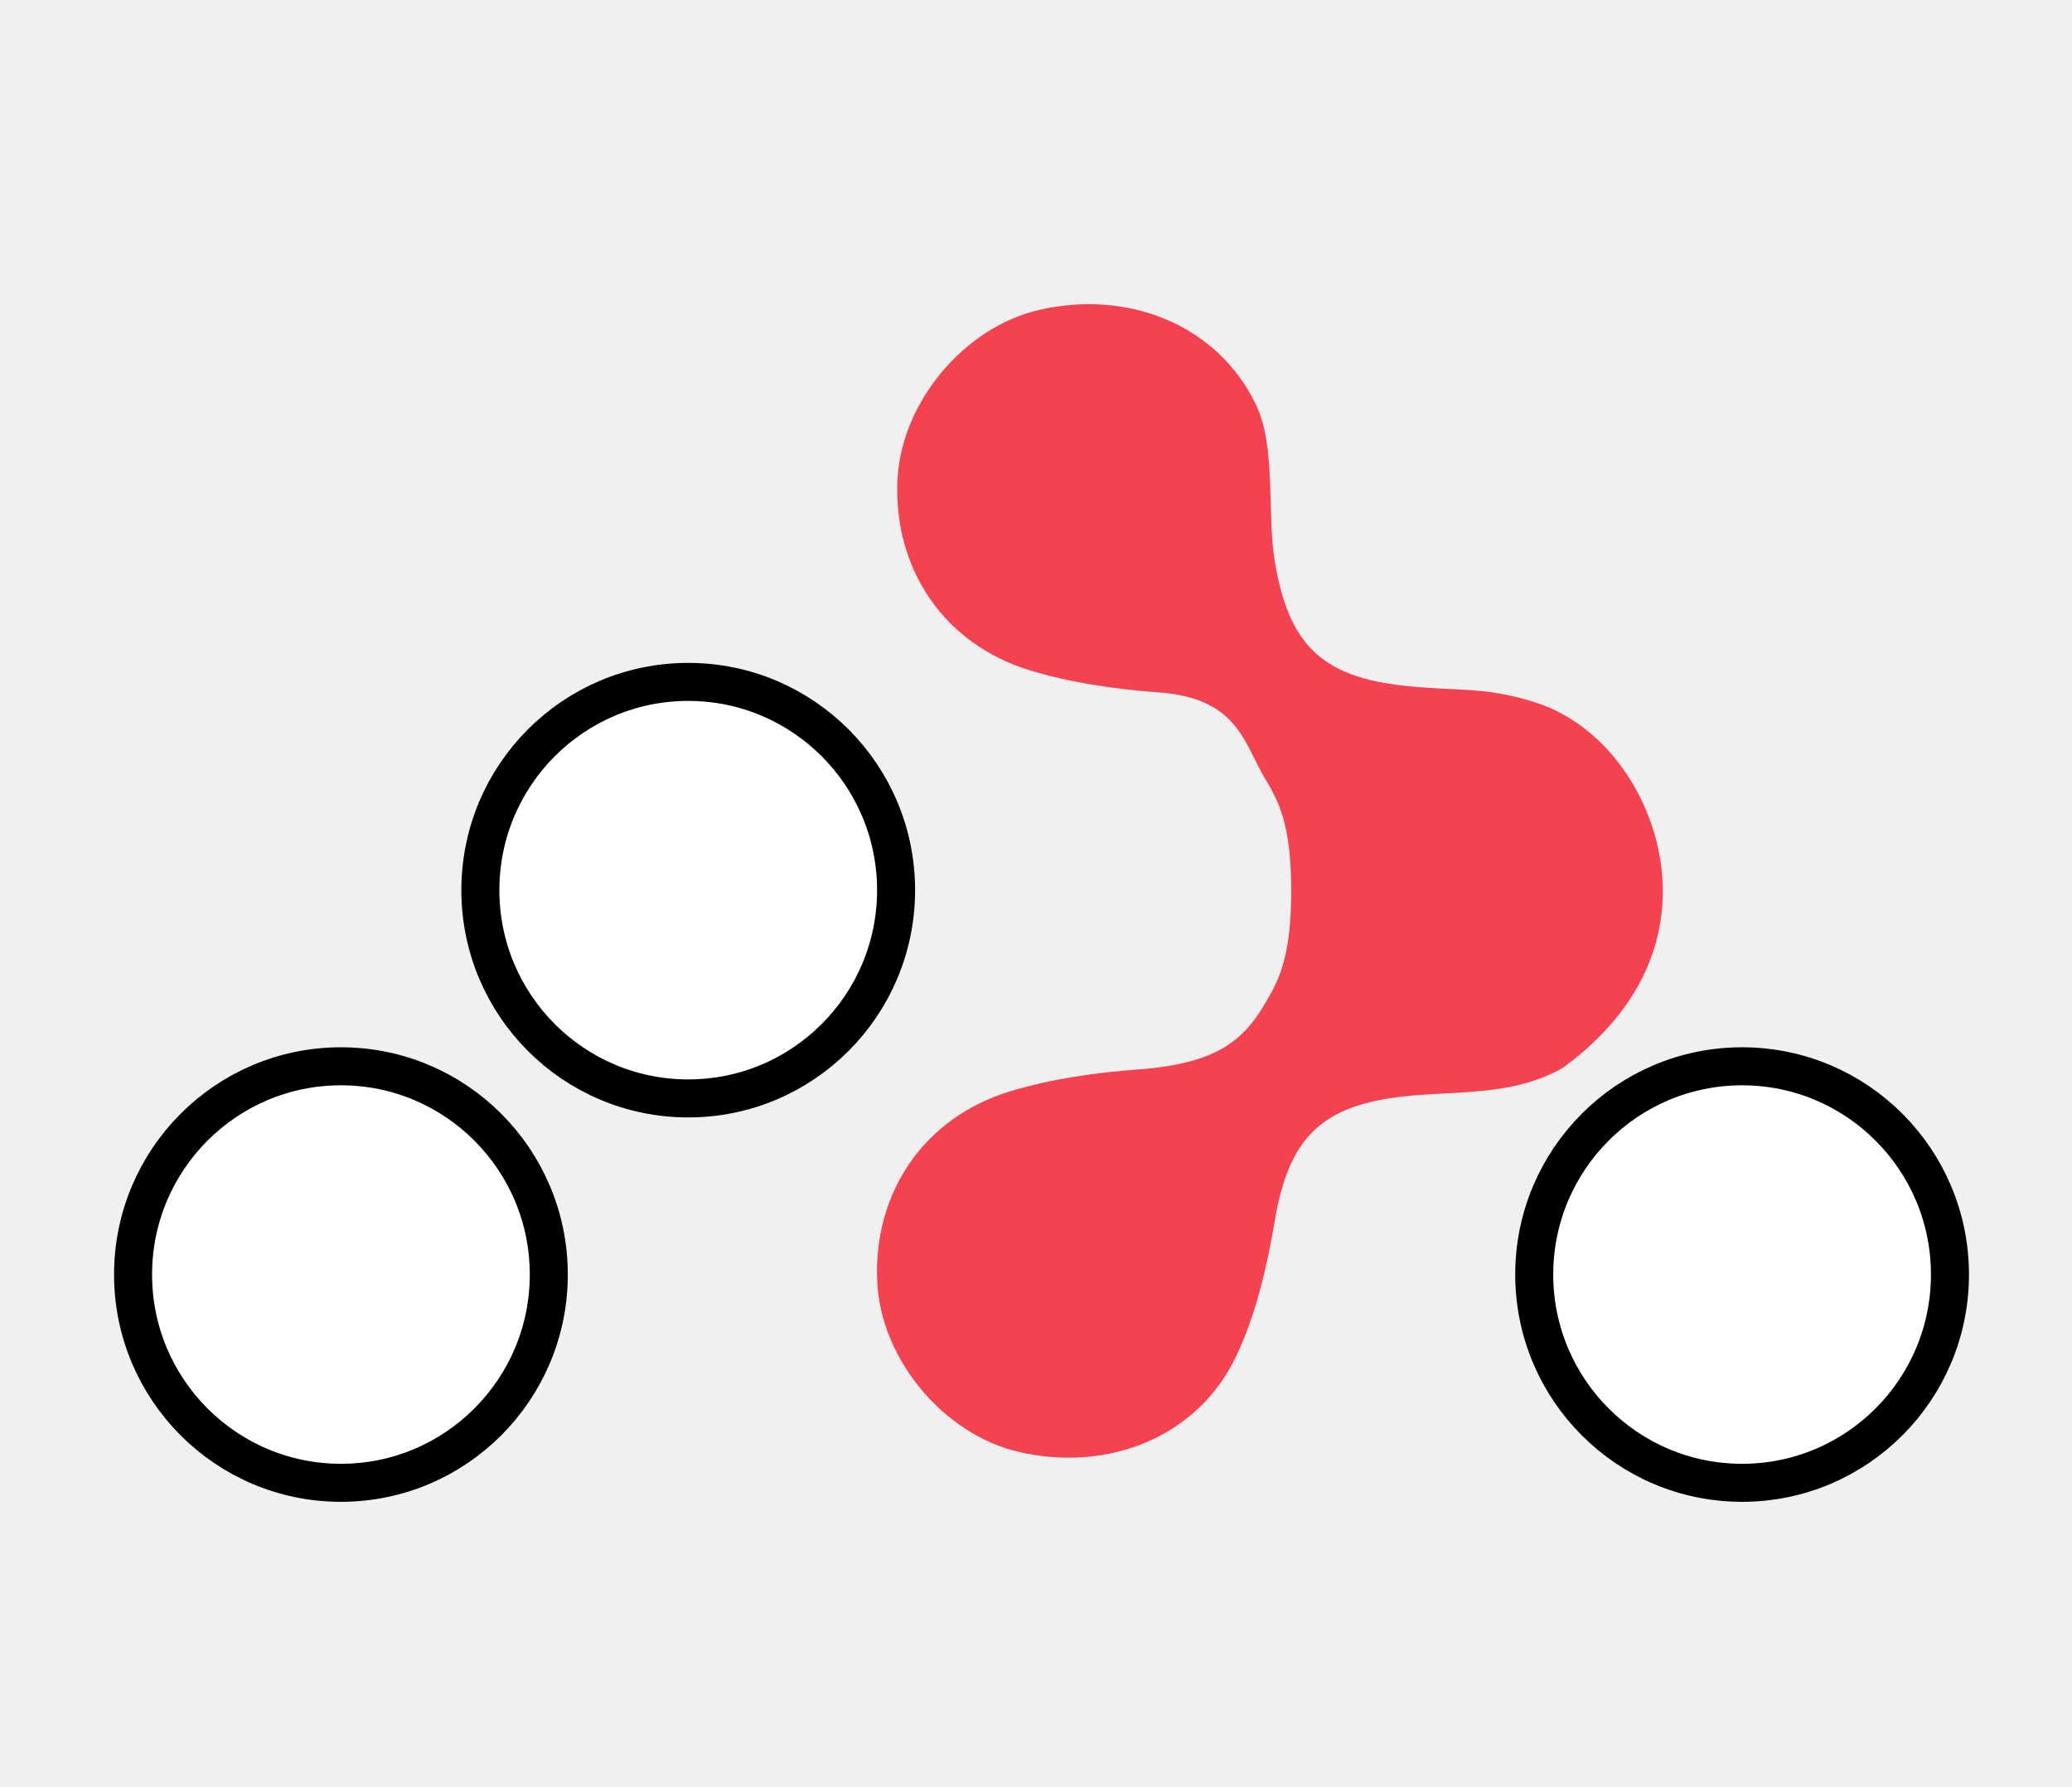
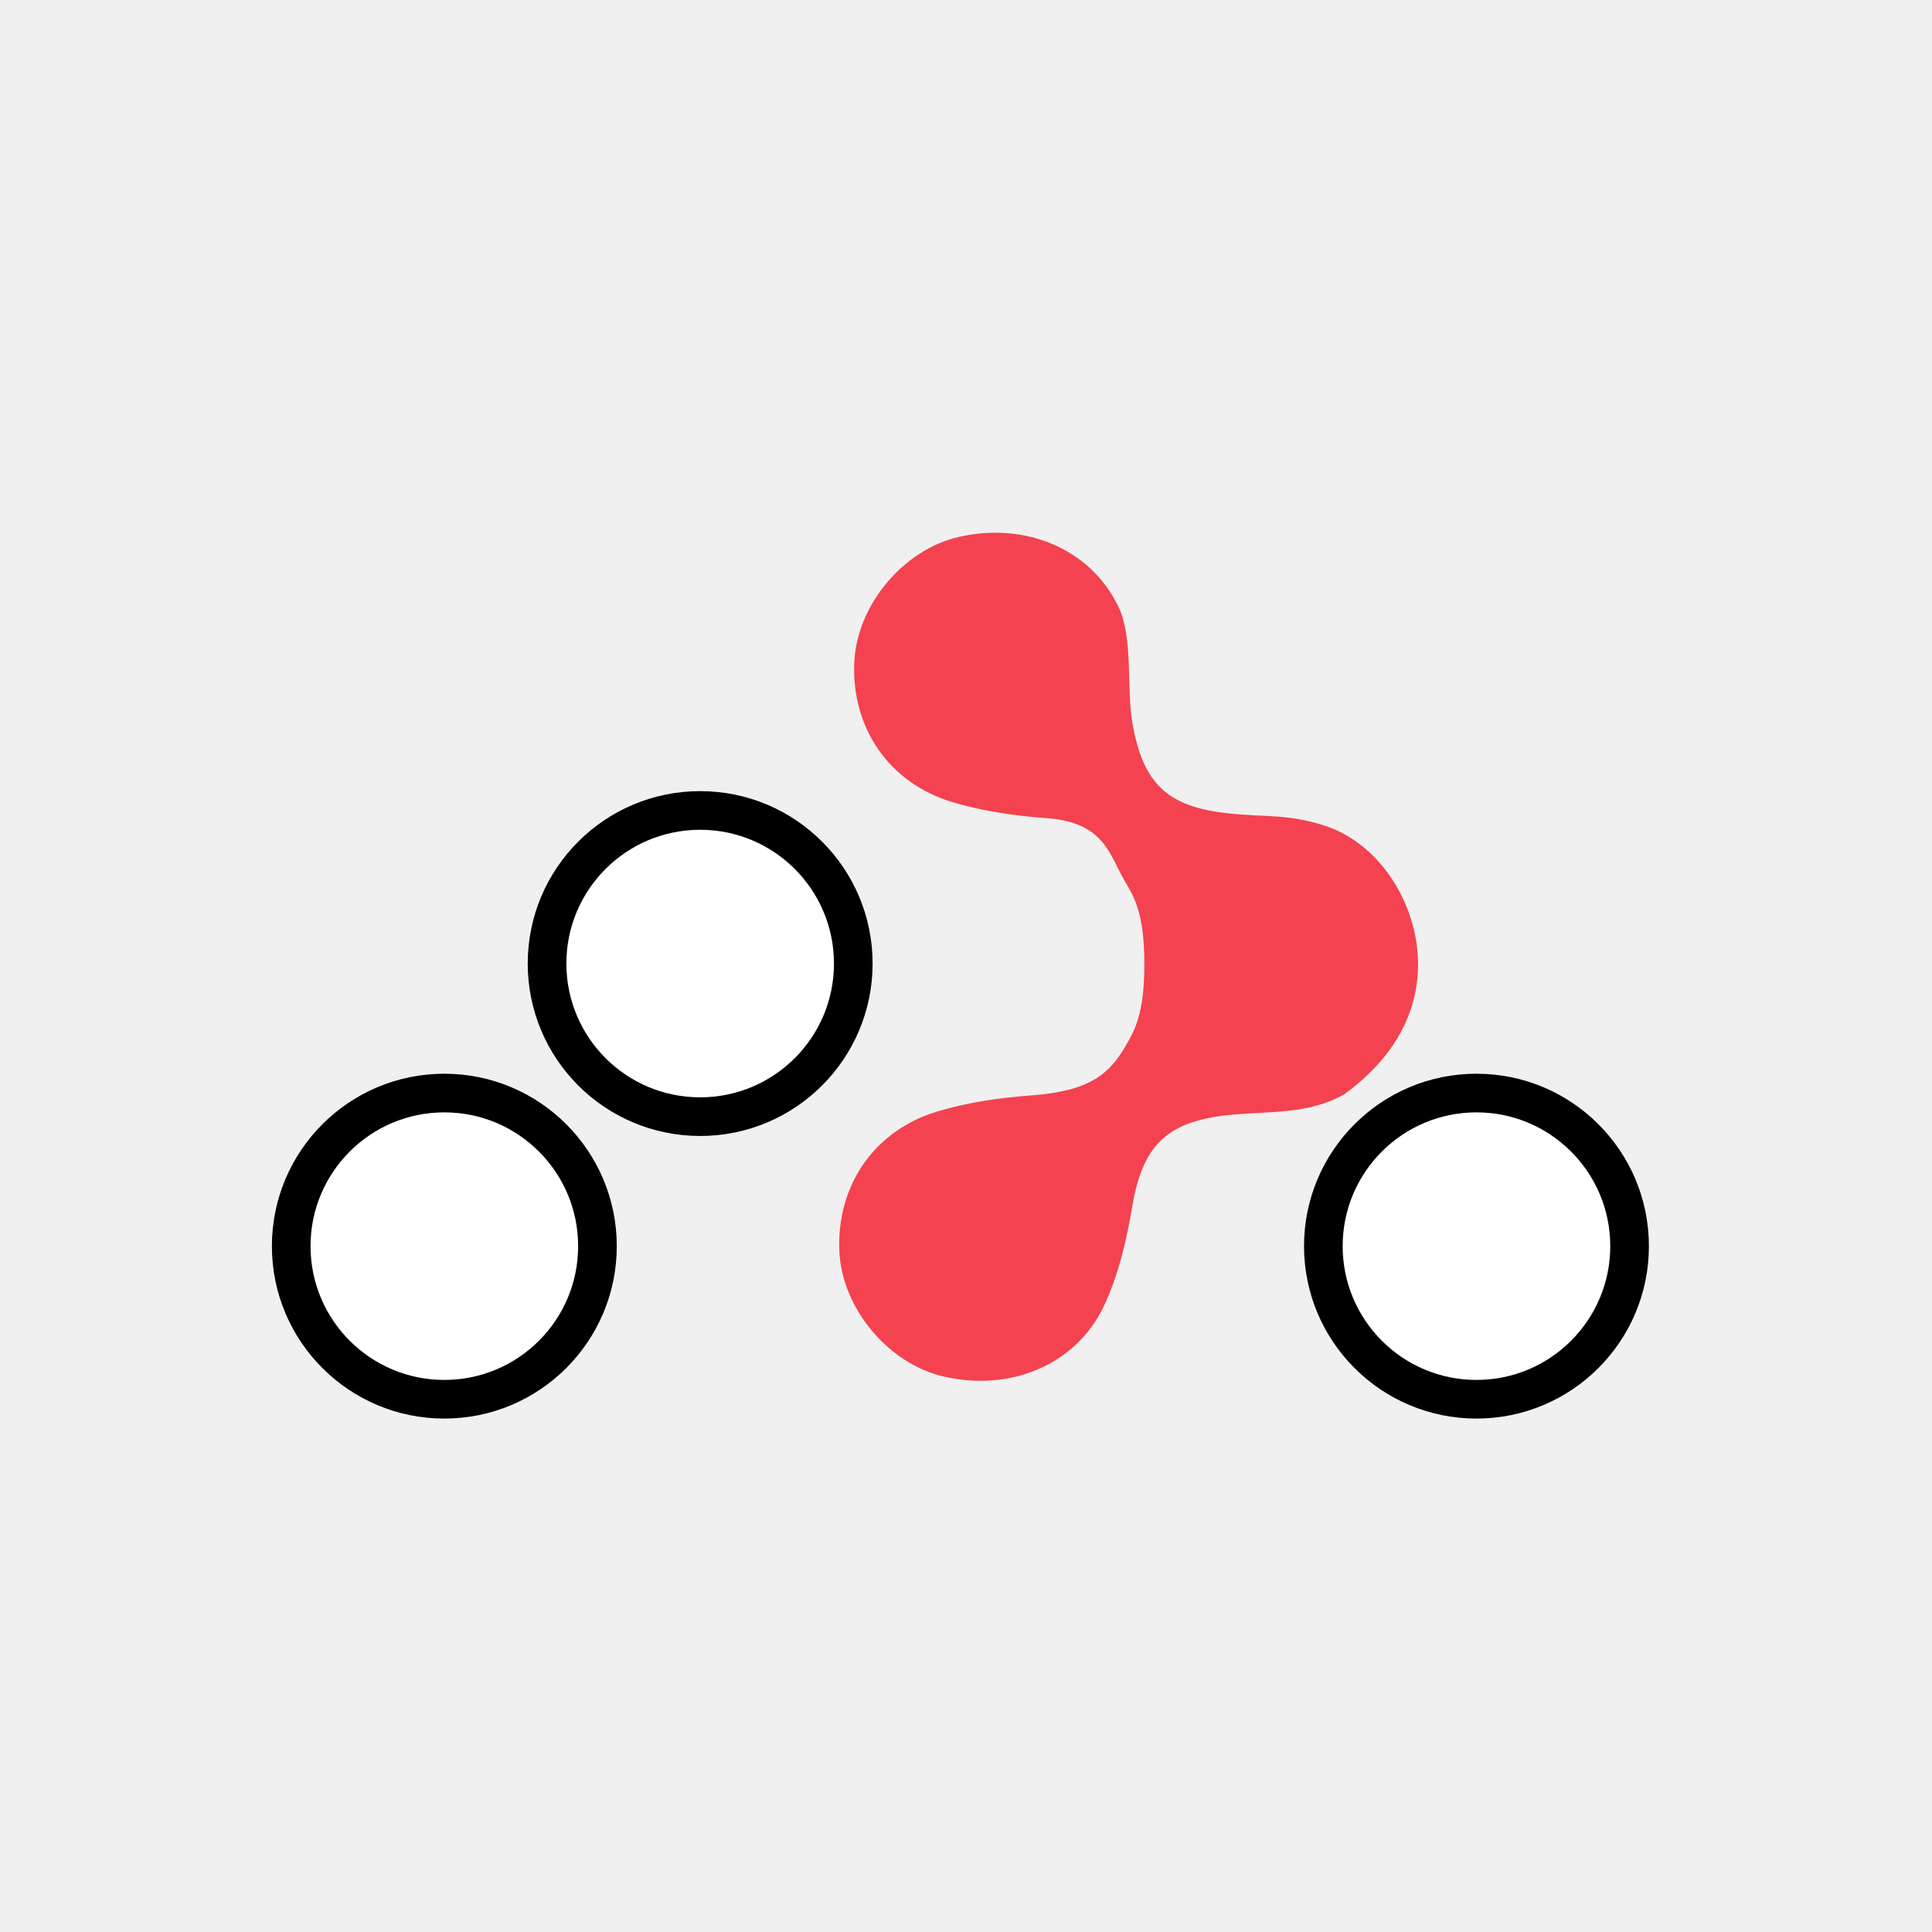
- <svg xmlns="http://www.w3.org/2000/svg" width="109" height="94" viewBox="0 0 109 94" fill="none">
-   <path d="M80.731 36.936C78.055 36.094 76.672 36.378 73.865 36.071C69.525 35.598 67.795 33.901 67.062 29.536C66.651 27.099 67.136 23.53 66.088 21.321C64.084 17.109 59.394 15.22 54.683 16.298C50.705 17.21 47.395 21.185 47.212 25.266C47.002 29.925 49.657 33.901 54.216 35.273C56.381 35.926 58.682 36.255 60.944 36.421C65.093 36.724 65.411 39.03 66.534 40.928C67.241 42.124 67.926 43.303 67.926 46.871C67.926 50.439 67.237 51.618 66.534 52.815C65.411 54.709 64.027 55.949 59.879 56.256C57.617 56.422 55.312 56.751 53.15 57.404C48.592 58.781 45.937 62.752 46.146 67.411C46.33 71.492 49.639 75.468 53.617 76.379C58.329 77.462 63.019 75.569 65.023 71.356C66.075 69.147 66.651 66.644 67.062 64.207C67.8 59.841 69.529 58.145 73.865 57.672C76.672 57.365 79.578 57.672 82.209 56.177C84.99 54.146 87.473 51.097 87.473 46.871C87.473 42.646 84.797 38.216 80.731 36.936Z" fill="#F44250" />
-   <path d="M17.935 78C23.976 78 28.87 73.093 28.87 67.045C28.87 60.997 23.976 56.09 17.935 56.09C11.894 56.09 7 60.997 7 67.045C7 73.093 11.894 78 17.935 78Z" fill="white" stroke="black" stroke-width="2" />
-   <path d="M36.205 57.78C42.246 57.78 47.14 52.873 47.14 46.825C47.14 40.777 42.246 35.87 36.205 35.87C30.164 35.87 25.27 40.777 25.27 46.825C25.27 52.873 30.164 57.78 36.205 57.78Z" fill="white" stroke="black" stroke-width="2" />
-   <path d="M91.645 78C97.686 78 102.58 73.093 102.58 67.045C102.58 60.997 97.686 56.09 91.645 56.09C85.604 56.09 80.71 60.997 80.71 67.045C80.71 73.093 85.604 78 91.645 78Z" fill="white" stroke="black" stroke-width="2" />
+ <svg xmlns="http://www.w3.org/2000/svg" width="100" height="100" viewBox="0 0 100 100" fill="none">
+   <path d="M68.512 42.719C66.572 42.111 65.57 42.316 63.535 42.094C60.389 41.752 59.136 40.524 58.605 37.366C58.307 35.603 58.658 33.022 57.899 31.424C56.446 28.377 53.047 27.01 49.633 27.79C46.749 28.45 44.351 31.326 44.218 34.278C44.066 37.648 45.99 40.524 49.294 41.517C50.864 41.989 52.531 42.227 54.171 42.347C57.177 42.566 57.408 44.234 58.221 45.607C58.734 46.473 59.231 47.326 59.231 49.907C59.231 52.488 58.731 53.341 58.221 54.207C57.408 55.577 56.405 56.474 53.398 56.696C51.759 56.816 50.088 57.054 48.522 57.527C45.218 58.522 43.294 61.395 43.446 64.766C43.578 67.718 45.977 70.594 48.86 71.253C52.275 72.036 55.674 70.667 57.127 67.62C57.889 66.021 58.307 64.211 58.605 62.448C59.139 59.289 60.392 58.062 63.535 57.72C65.57 57.498 67.676 57.72 69.583 56.639C71.598 55.169 73.398 52.964 73.398 49.907C73.398 46.85 71.458 43.645 68.512 42.719Z" fill="#F44250" />
+   <path d="M22.999 72.425C27.377 72.425 30.924 68.876 30.924 64.501C30.924 60.125 27.377 56.576 22.999 56.576C18.62 56.576 15.073 60.125 15.073 64.501C15.073 68.876 18.62 72.425 22.999 72.425Z" fill="white" stroke="black" stroke-width="2" />
+   <path d="M36.24 57.798C40.619 57.798 44.166 54.249 44.166 49.873C44.166 45.498 40.619 41.949 36.24 41.949C31.862 41.949 28.315 45.498 28.315 49.873C28.315 54.249 31.862 57.798 36.24 57.798Z" fill="white" stroke="black" stroke-width="2" />
+   <path d="M76.422 72.425C80.8 72.425 84.347 68.876 84.347 64.501C84.347 60.125 80.8 56.576 76.422 56.576C72.043 56.576 68.496 60.125 68.496 64.501C68.496 68.876 72.043 72.425 76.422 72.425Z" fill="white" stroke="black" stroke-width="2" />
</svg>
